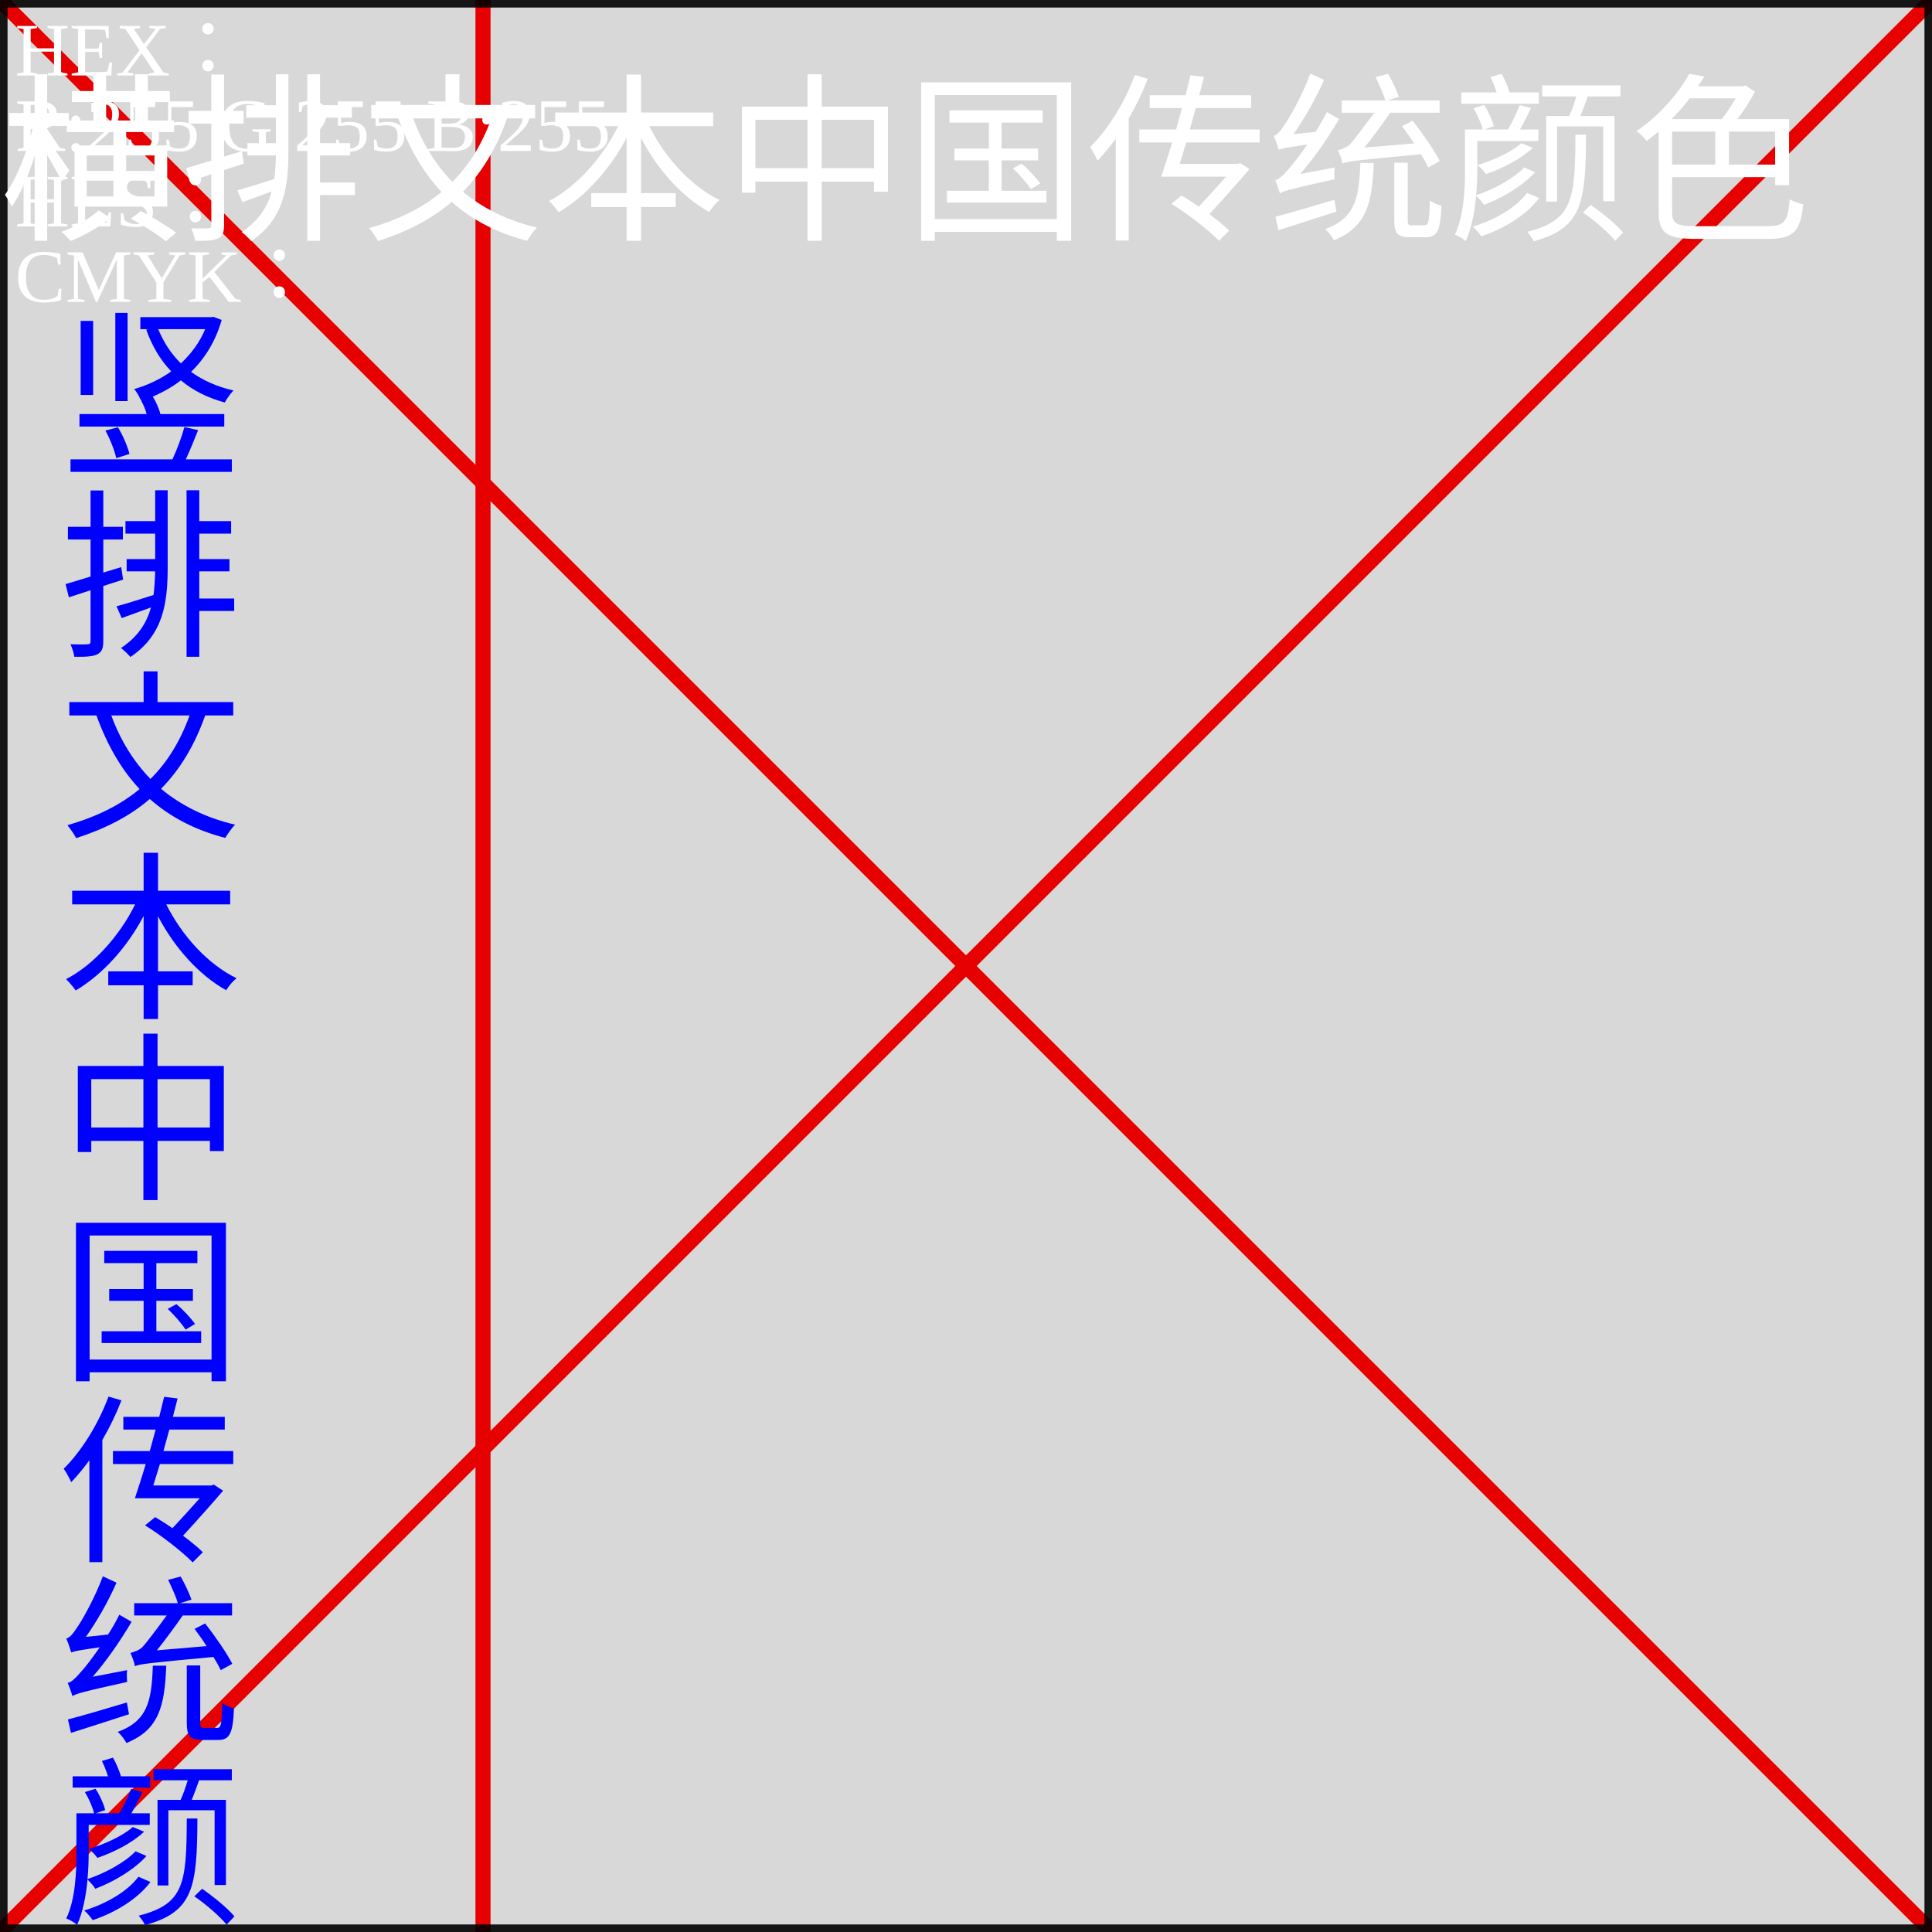
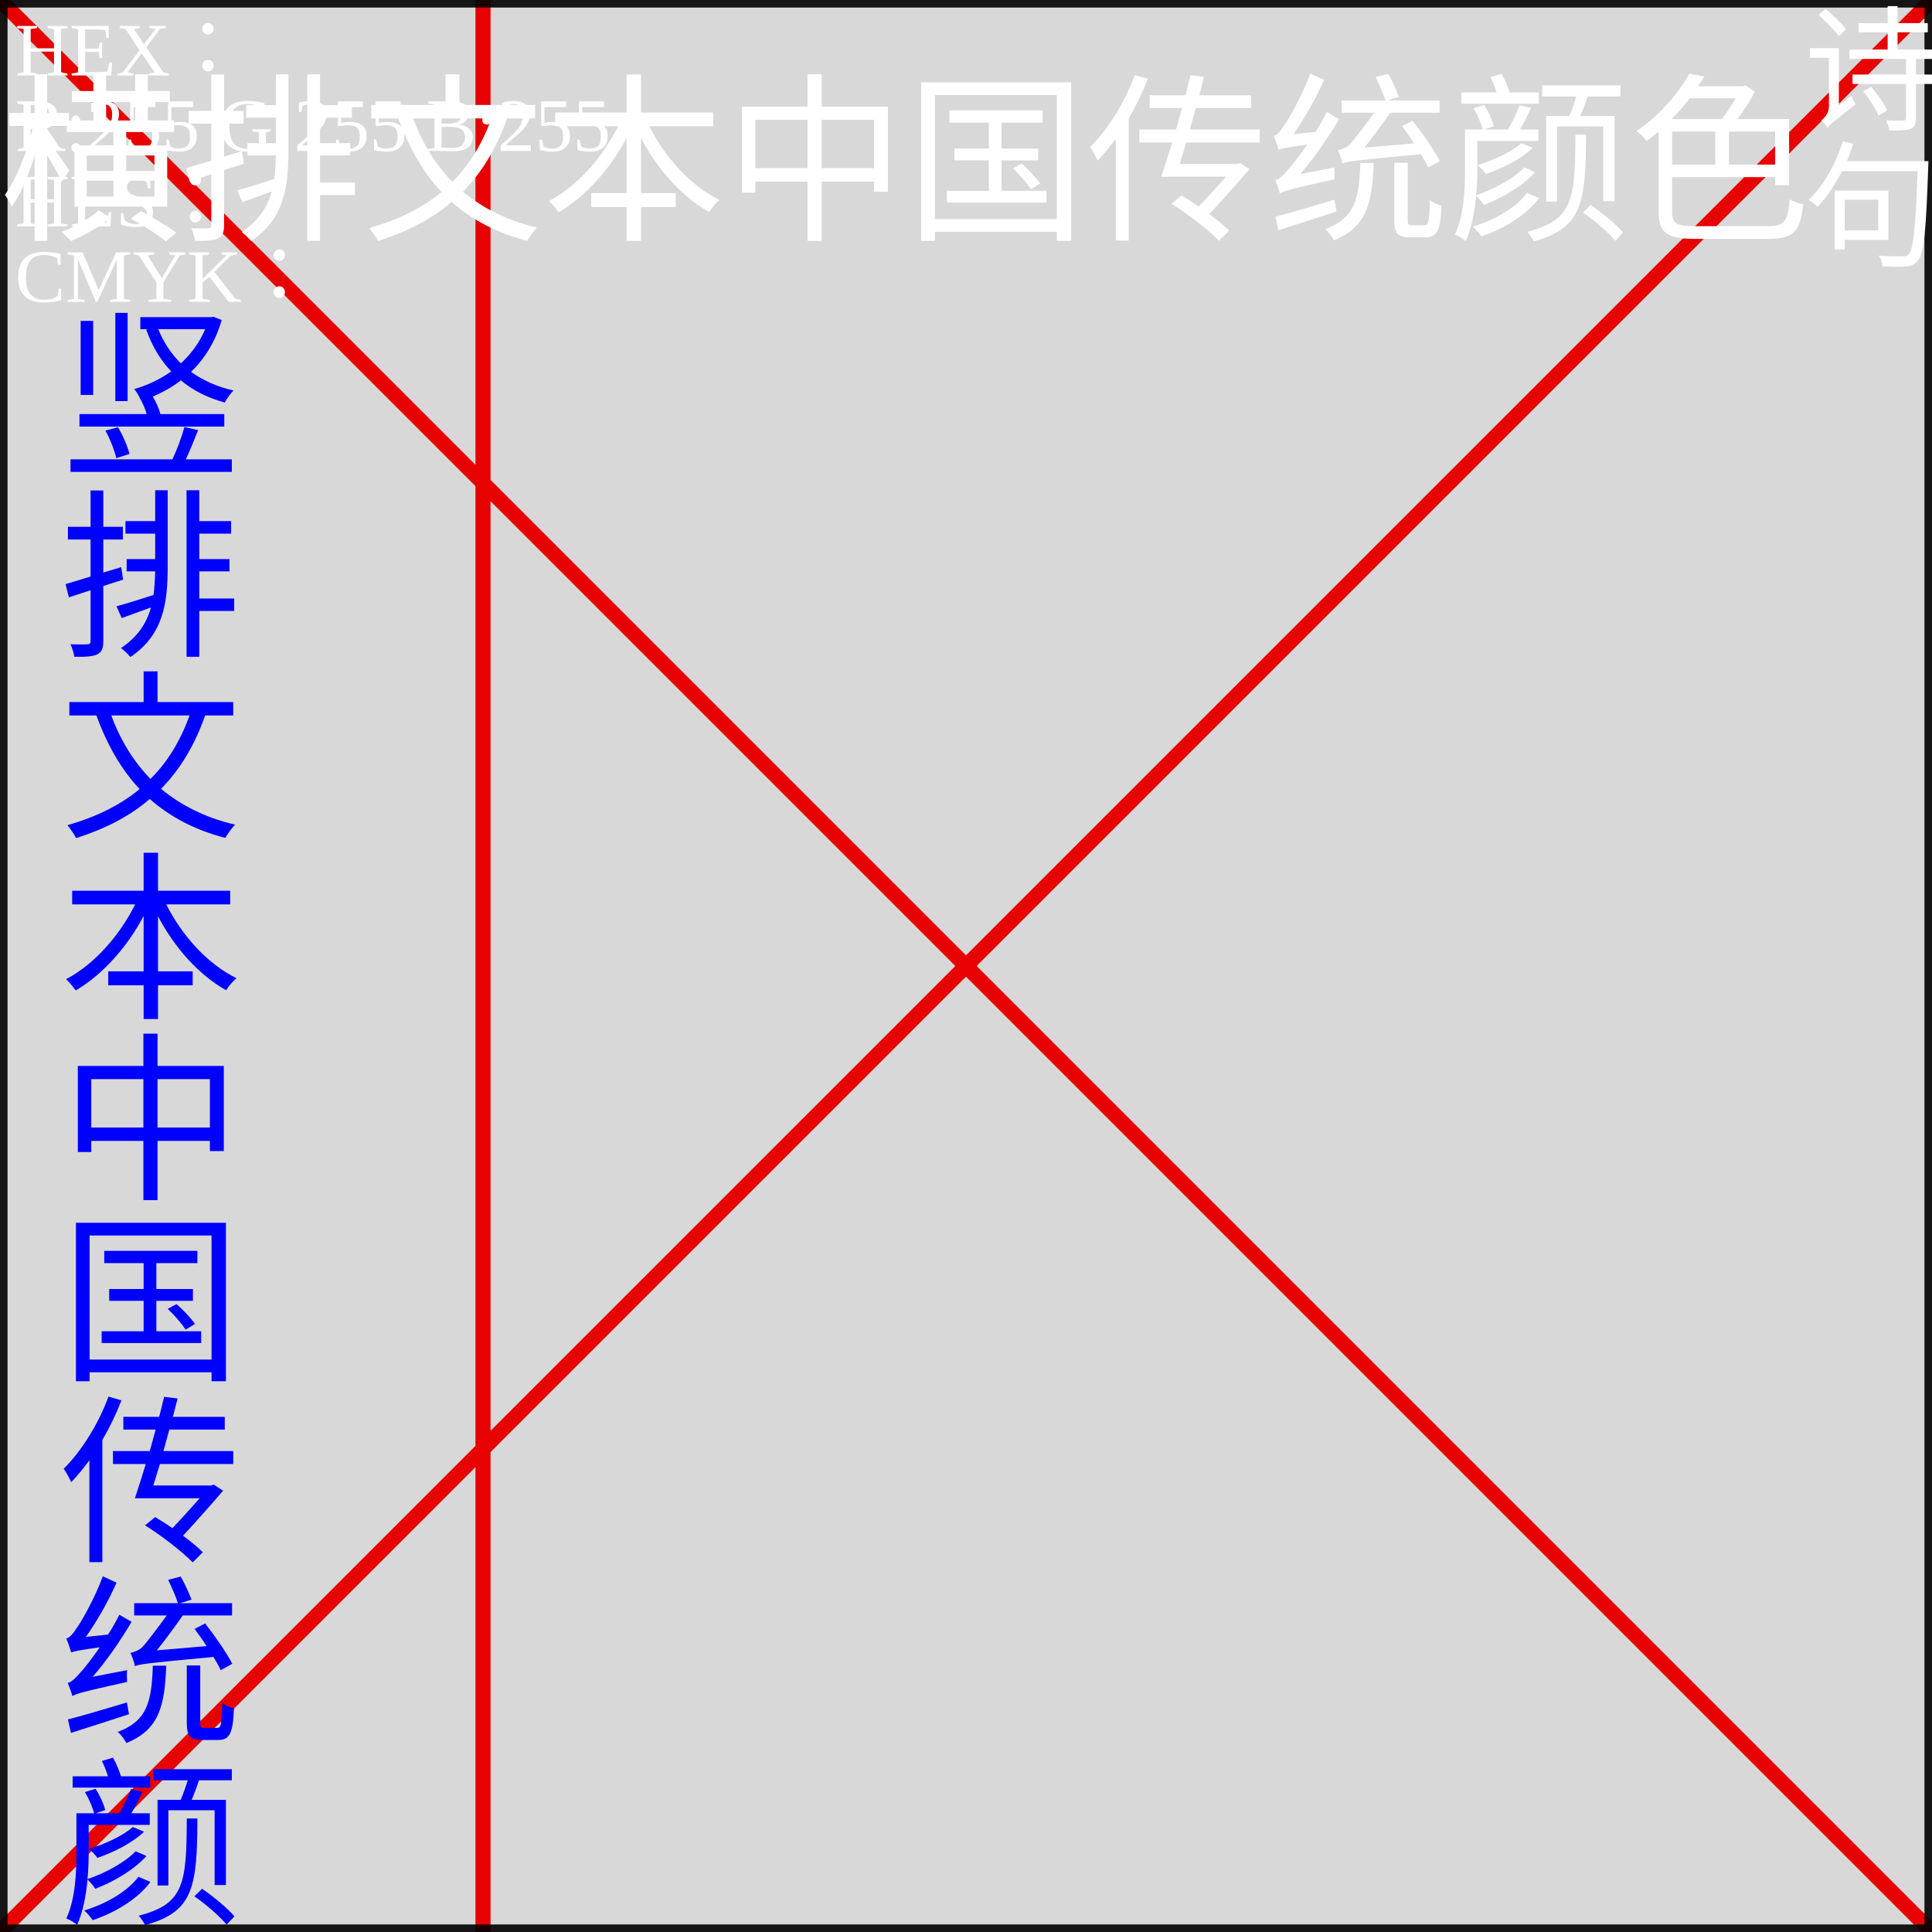
<svg xmlns="http://www.w3.org/2000/svg" version="1.1" viewBox="0 0 128 128" style="background-color:#F96854">
  <g id="范围界定">
    <line x1="0" y1="0" x2="128" y2="128" style="stroke:red;stroke-width:1" />
    <line x1="0" y1="128" x2="128" y2="0" style="stroke:red;stroke-width:1" />
    <line x1="32" y1="0" x2="32" y2="128" style="stroke:red;stroke-width:1" />
    <rect x="0" y="0" width="128" height="128" style="stroke:black;stroke-width:1;fill-opacity:0.1;stroke-opacity:0.9" />
  </g>
  <text x="1" y="5" style="fill:white;font-family:Times New Roman;font-size:5;">HEX：
	<tspan x="1" y="10">R:255 G:255 B:255</tspan>
    <tspan x="1" y="15">HLS：</tspan>
    <tspan x="1" y="20">CMYK：</tspan>
  </text>
  <g>
    <text x="0" y="15" fill="white" font-family="STXingkai">
			横排文本中国传统颜色
		</text>
    <text x="10" y="20" style="writing-mode: tb;fill:blue;font-family:STXingkai;font-size:12">
			竖排文本中国传统颜色
		</text>
+     <text id="诗句" x="124" y="0" style="writing-mode: tb;fill:white;font-family:STXingkai;font-size:9">
+ 			诗句
+ 		</text>
  </g>
</svg>
